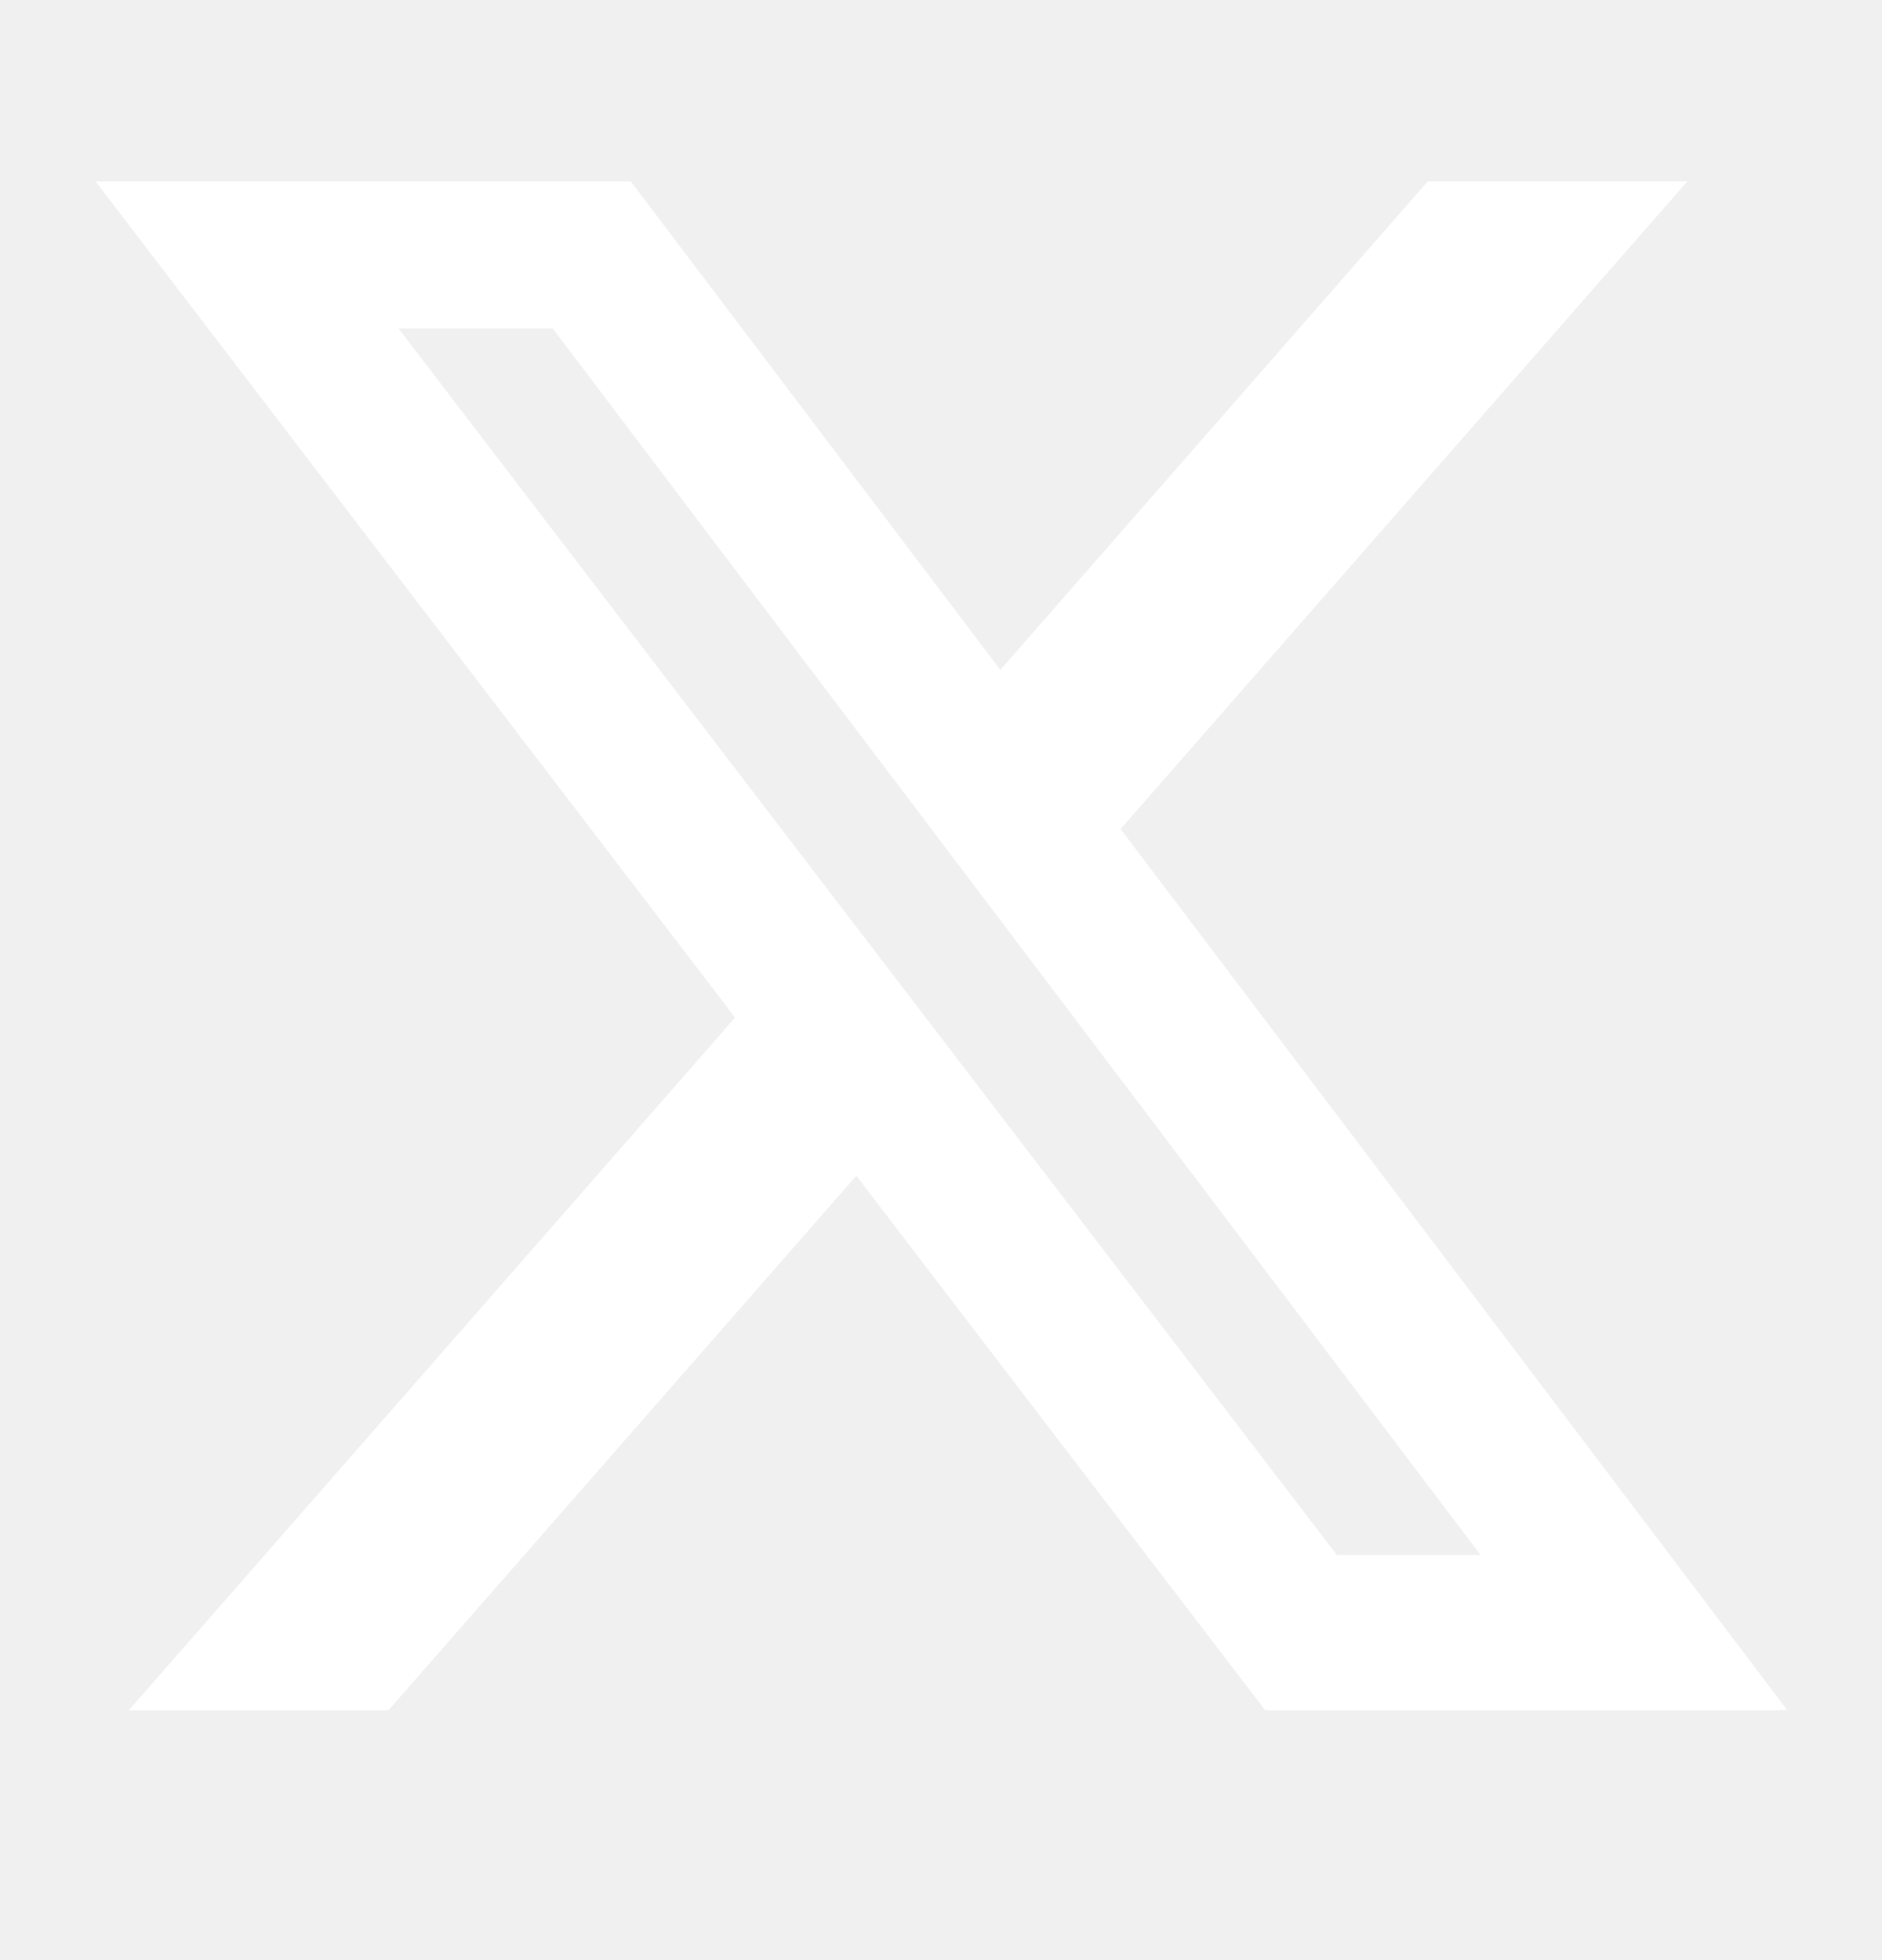
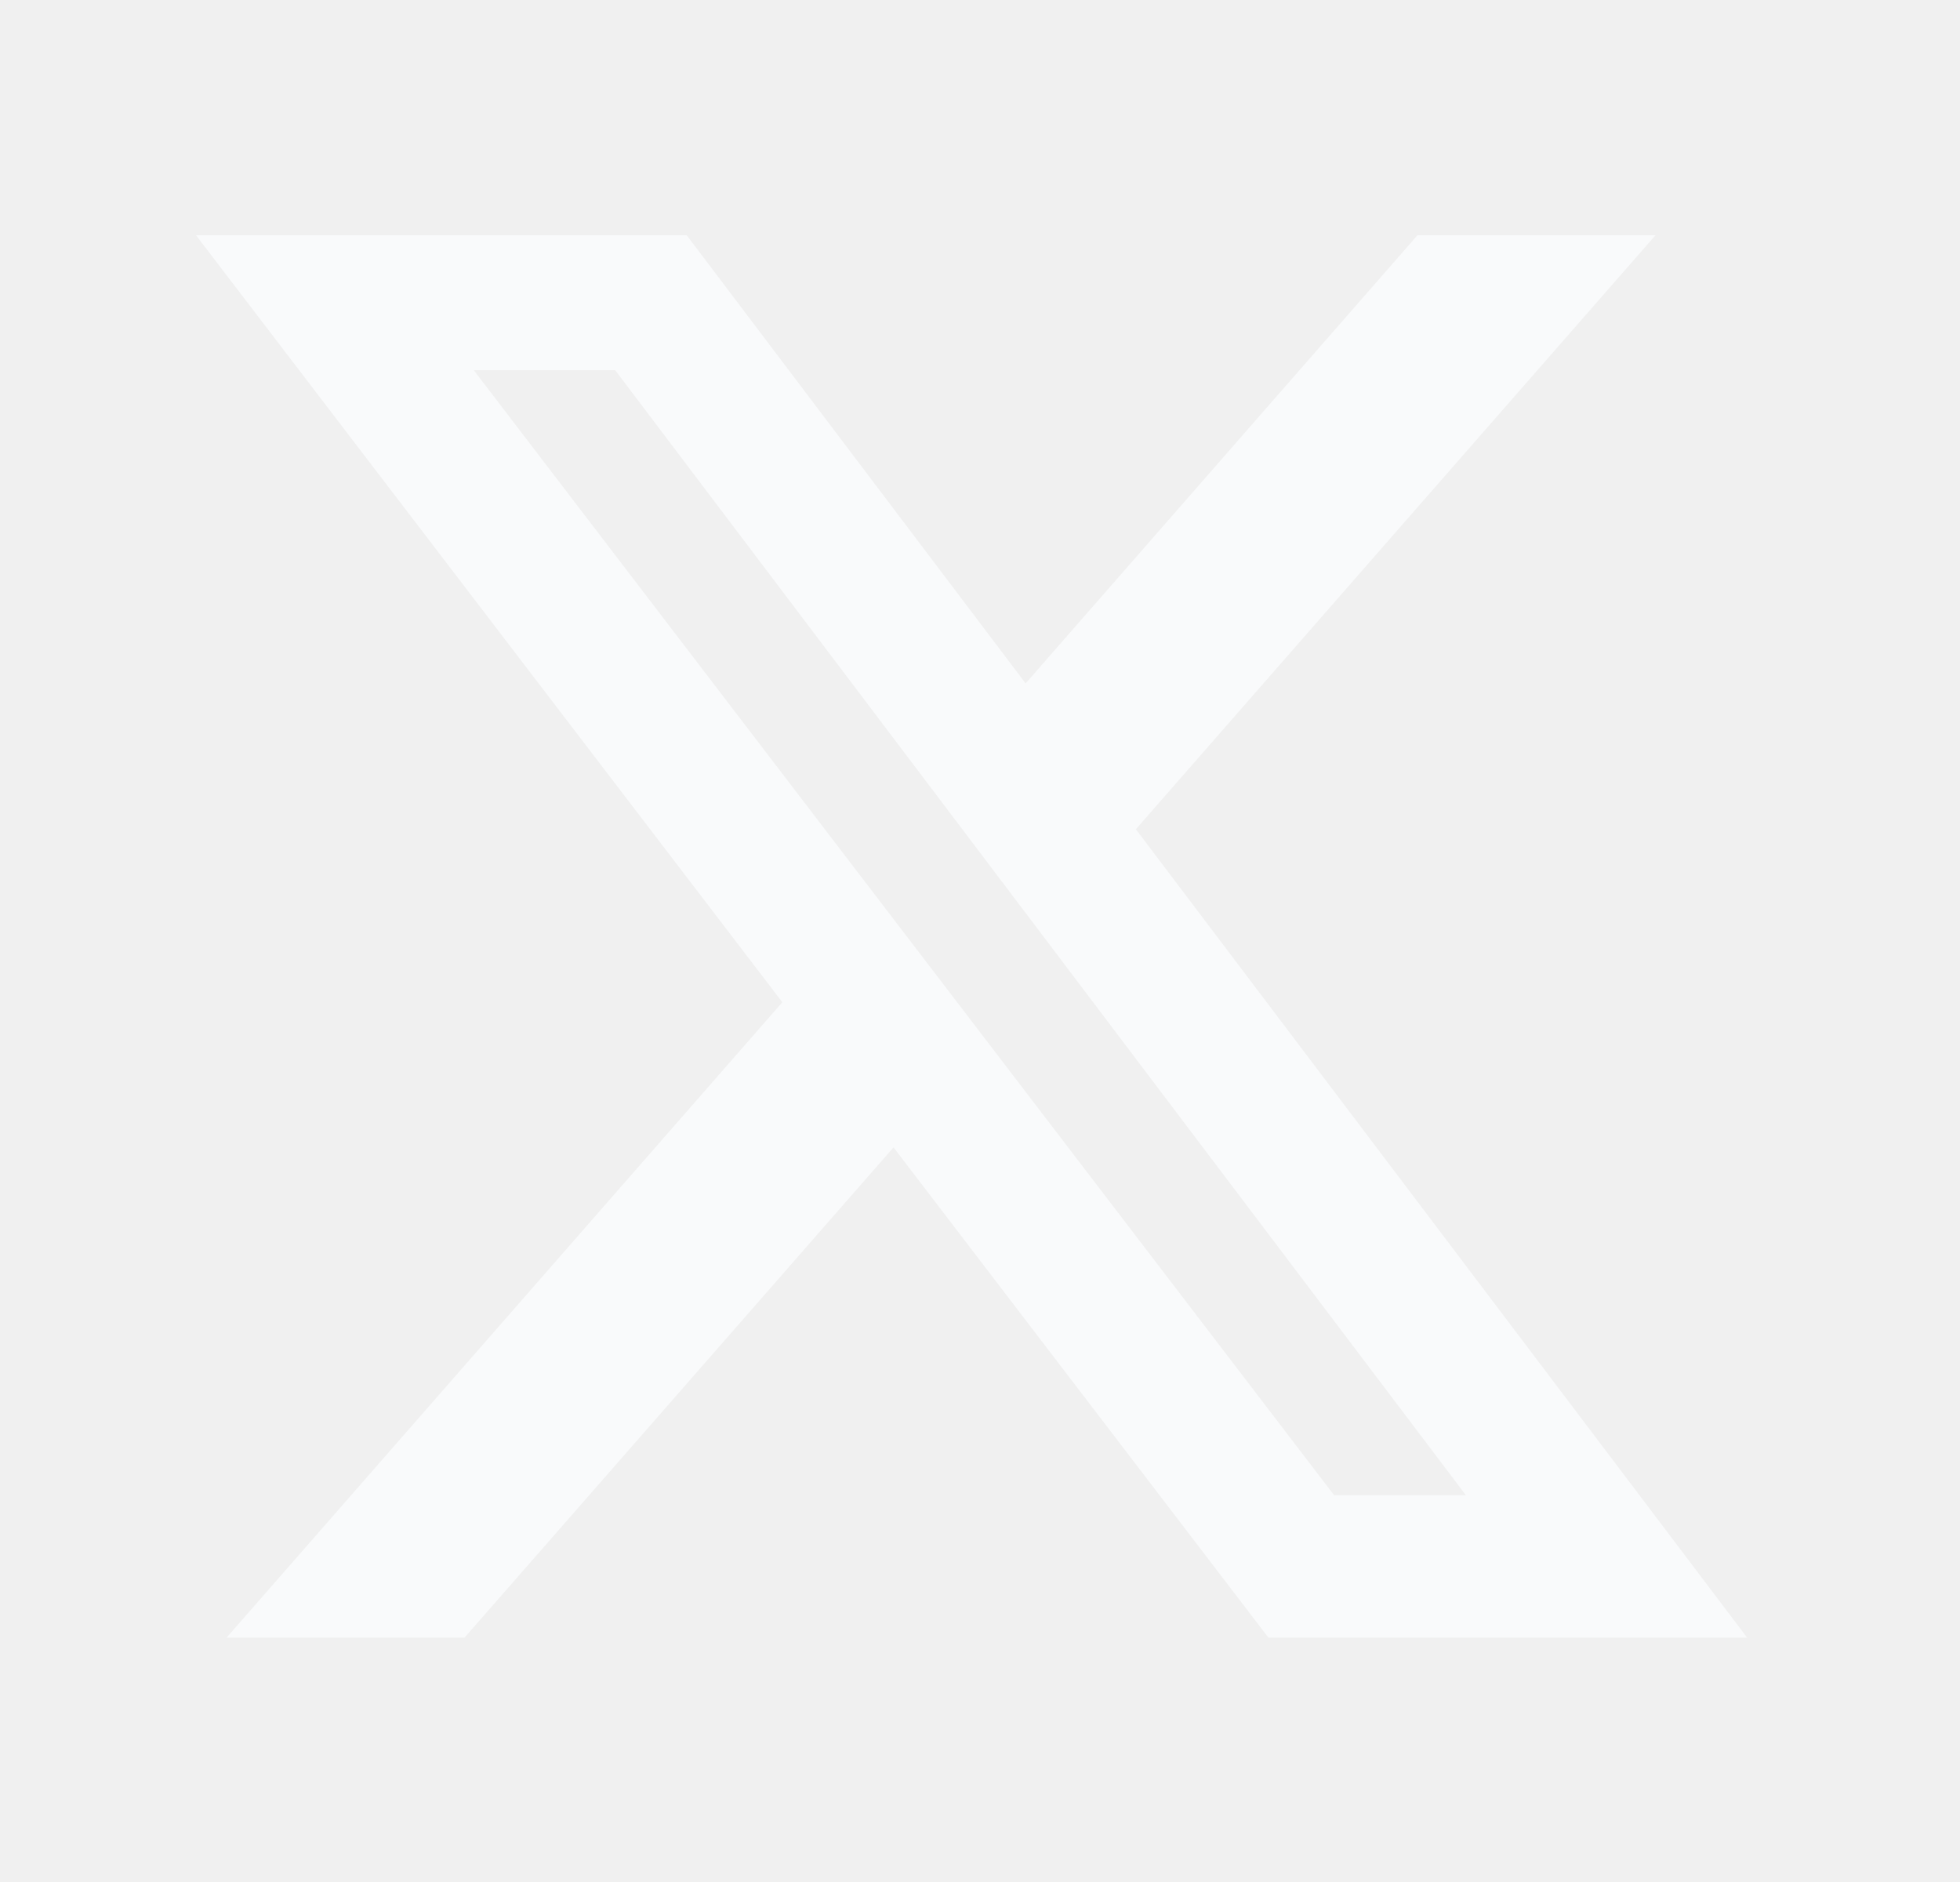
- <svg xmlns="http://www.w3.org/2000/svg" width="24" height="25" viewBox="0 0 24 25" fill="none">
-   <g id="twitter-x-fill 1">
-     <g id="Group">
-       <g id="Group_2">
-         <path id="Vector" d="M18.209 2.314H21.517L14.29 10.574L22.792 21.814H16.134L10.92 14.997L4.954 21.814H1.644L9.374 12.979L1.219 2.314H8.044L12.757 8.545L18.207 2.314H18.209ZM17.048 19.834H18.881L7.049 4.19H5.082L17.048 19.834Z" fill="white" />
-       </g>
-     </g>
-   </g>
+ <svg xmlns="http://www.w3.org/2000/svg" width="25" height="24" viewBox="0 0 25 24" fill="none">
+   <path d="M18.082 3H21.116L14.488 10.575L22.285 20.884H16.179L11.397 14.632L5.925 20.884H2.89L9.979 12.781L2.5 3H8.759L13.082 8.715L18.08 3H18.082ZM17.017 19.068H18.698L7.847 4.721H6.043L17.017 19.068Z" fill="#F9FAFB" />
</svg>
